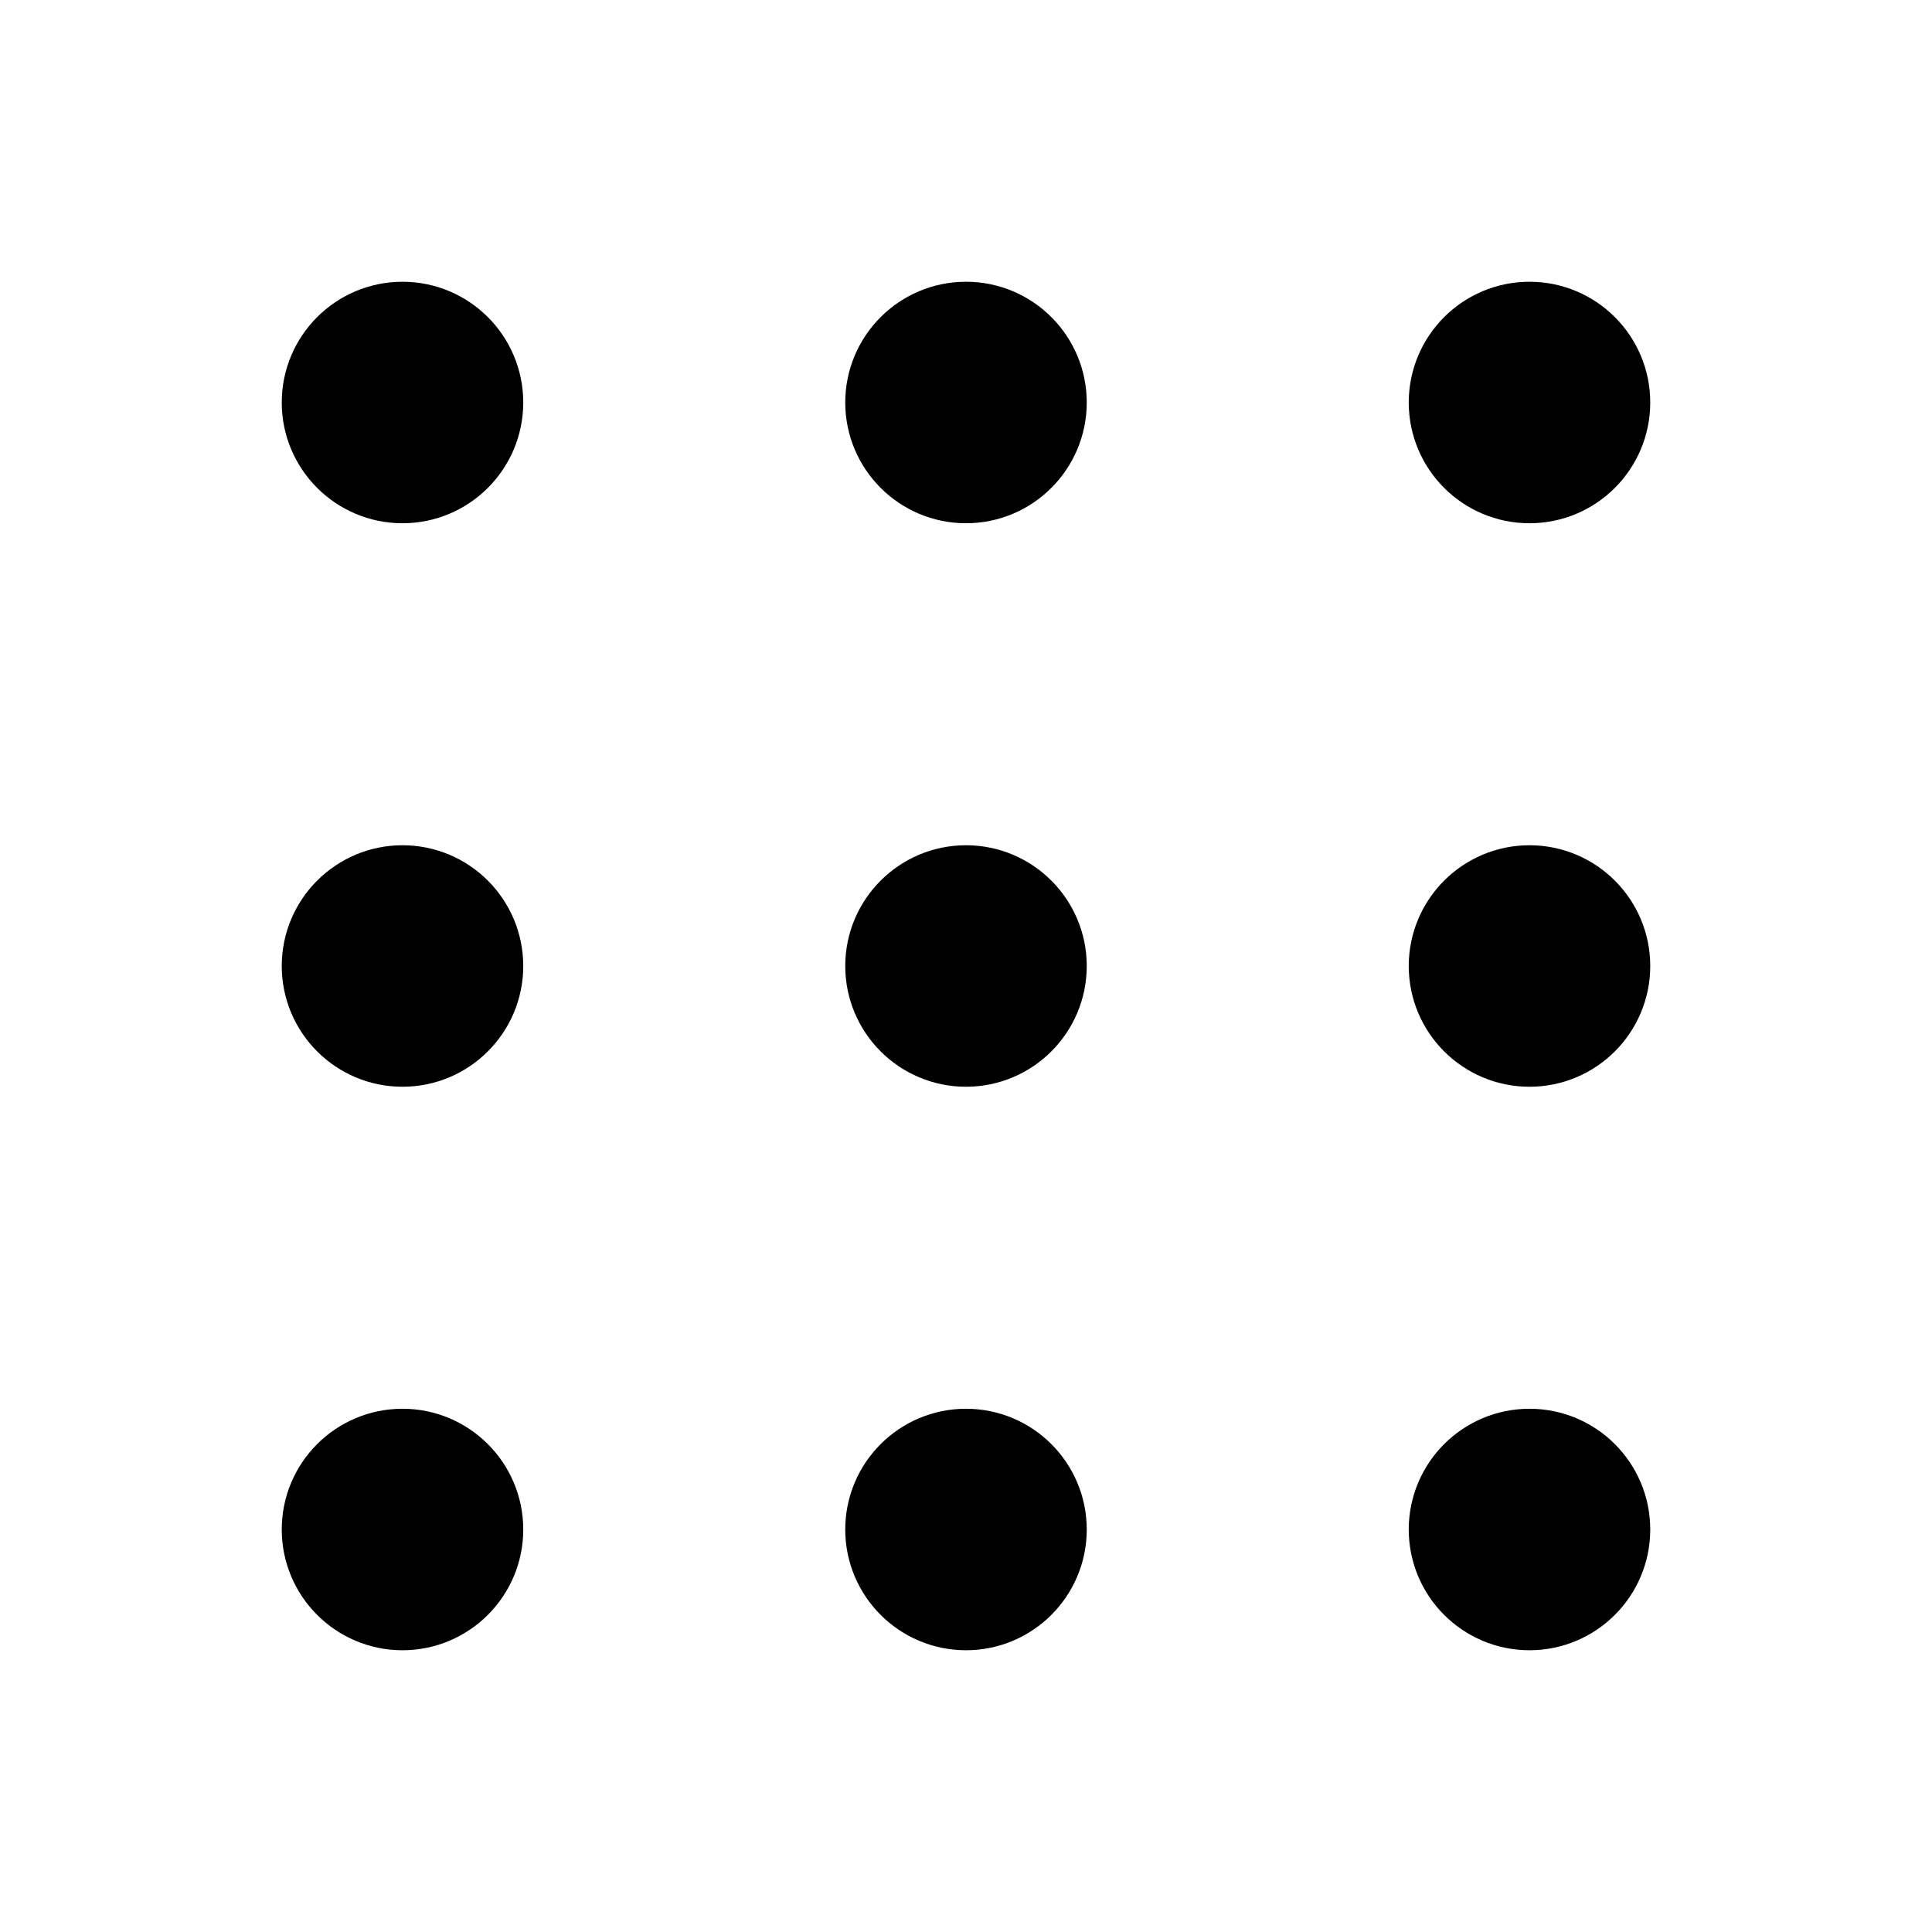
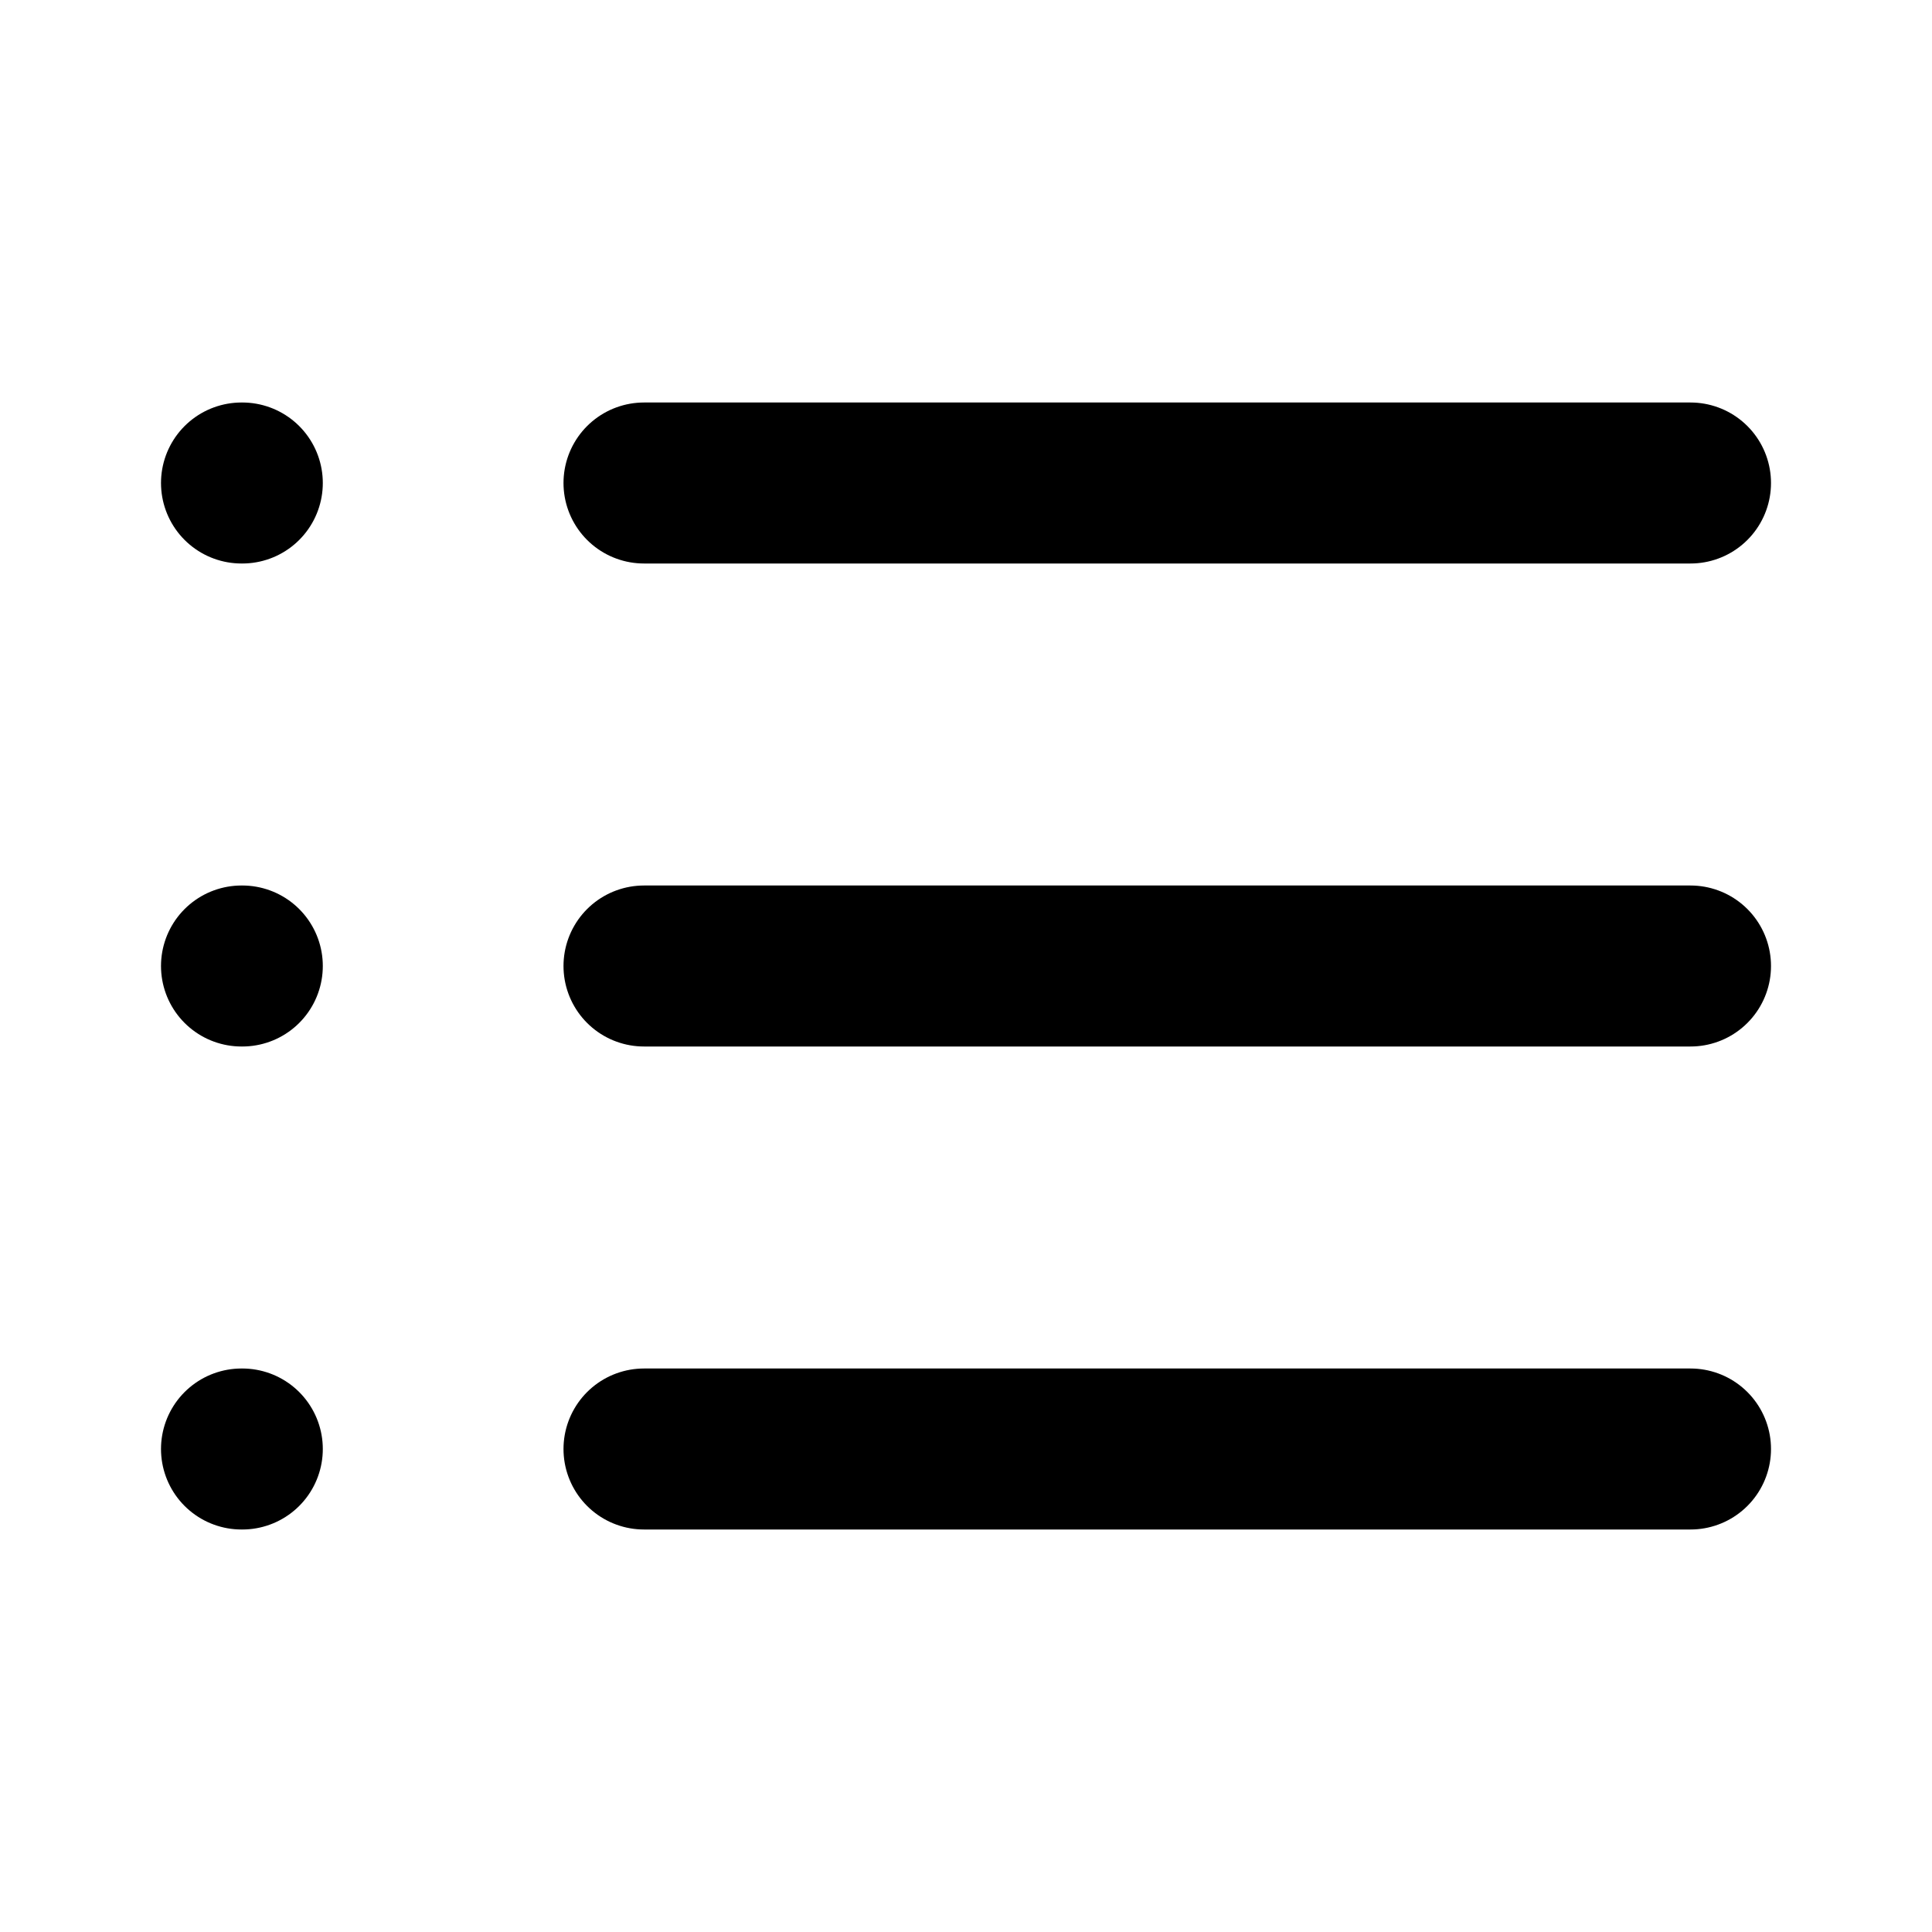
<svg xmlns="http://www.w3.org/2000/svg" width="24" height="24" viewBox="0 0 24 24" fill="none">
-   <path d="M12 13C12.552 13 13 12.552 13 12C13 11.448 12.552 11 12 11C11.448 11 11 11.448 11 12C11 12.552 11.448 13 12 13Z" fill="black" stroke="black" stroke-linecap="round" stroke-linejoin="round" />
-   <path d="M12 6C12.552 6 13 5.552 13 5C13 4.448 12.552 4 12 4C11.448 4 11 4.448 11 5C11 5.552 11.448 6 12 6Z" fill="black" stroke="black" stroke-linecap="round" stroke-linejoin="round" />
-   <path d="M12 20C12.552 20 13 19.552 13 19C13 18.448 12.552 18 12 18C11.448 18 11 18.448 11 19C11 19.552 11.448 20 12 20Z" fill="black" stroke="black" stroke-linecap="round" stroke-linejoin="round" />
-   <path d="M5 13C5.552 13 6 12.552 6 12C6 11.448 5.552 11 5 11C4.448 11 4 11.448 4 12C4 12.552 4.448 13 5 13Z" fill="black" stroke="black" stroke-linecap="round" stroke-linejoin="round" />
-   <path d="M5 6C5.552 6 6 5.552 6 5C6 4.448 5.552 4 5 4C4.448 4 4 4.448 4 5C4 5.552 4.448 6 5 6Z" fill="black" stroke="black" stroke-linecap="round" stroke-linejoin="round" />
-   <path d="M5 20C5.552 20 6 19.552 6 19C6 18.448 5.552 18 5 18C4.448 18 4 18.448 4 19C4 19.552 4.448 20 5 20Z" fill="black" stroke="black" stroke-linecap="round" stroke-linejoin="round" />
-   <path d="M19 13C19.552 13 20 12.552 20 12C20 11.448 19.552 11 19 11C18.448 11 18 11.448 18 12C18 12.552 18.448 13 19 13Z" fill="black" stroke="black" stroke-linecap="round" stroke-linejoin="round" />
-   <path d="M19 6C19.552 6 20 5.552 20 5C20 4.448 19.552 4 19 4C18.448 4 18 4.448 18 5C18 5.552 18.448 6 19 6Z" fill="black" stroke="black" stroke-linecap="round" stroke-linejoin="round" />
-   <path d="M19 20C19.552 20 20 19.552 20 19C20 18.448 19.552 18 19 18C18.448 18 18 18.448 18 19C18 19.552 18.448 20 19 20Z" fill="black" stroke="black" stroke-linecap="round" stroke-linejoin="round" />
+   <path d="M8 6H21" stroke="black" stroke-width="2" stroke-linecap="round" stroke-linejoin="round" />
+   <path d="M8 12H21" stroke="black" stroke-width="2" stroke-linecap="round" stroke-linejoin="round" />
+   <path d="M8 18H21" stroke="black" stroke-width="2" stroke-linecap="round" stroke-linejoin="round" />
+   <path d="M3 6H3.01" stroke="black" stroke-width="2" stroke-linecap="round" stroke-linejoin="round" />
+   <path d="M3 12H3.01" stroke="black" stroke-width="2" stroke-linecap="round" stroke-linejoin="round" />
+   <path d="M3 18H3.01" stroke="black" stroke-width="2" stroke-linecap="round" stroke-linejoin="round" />
</svg>
